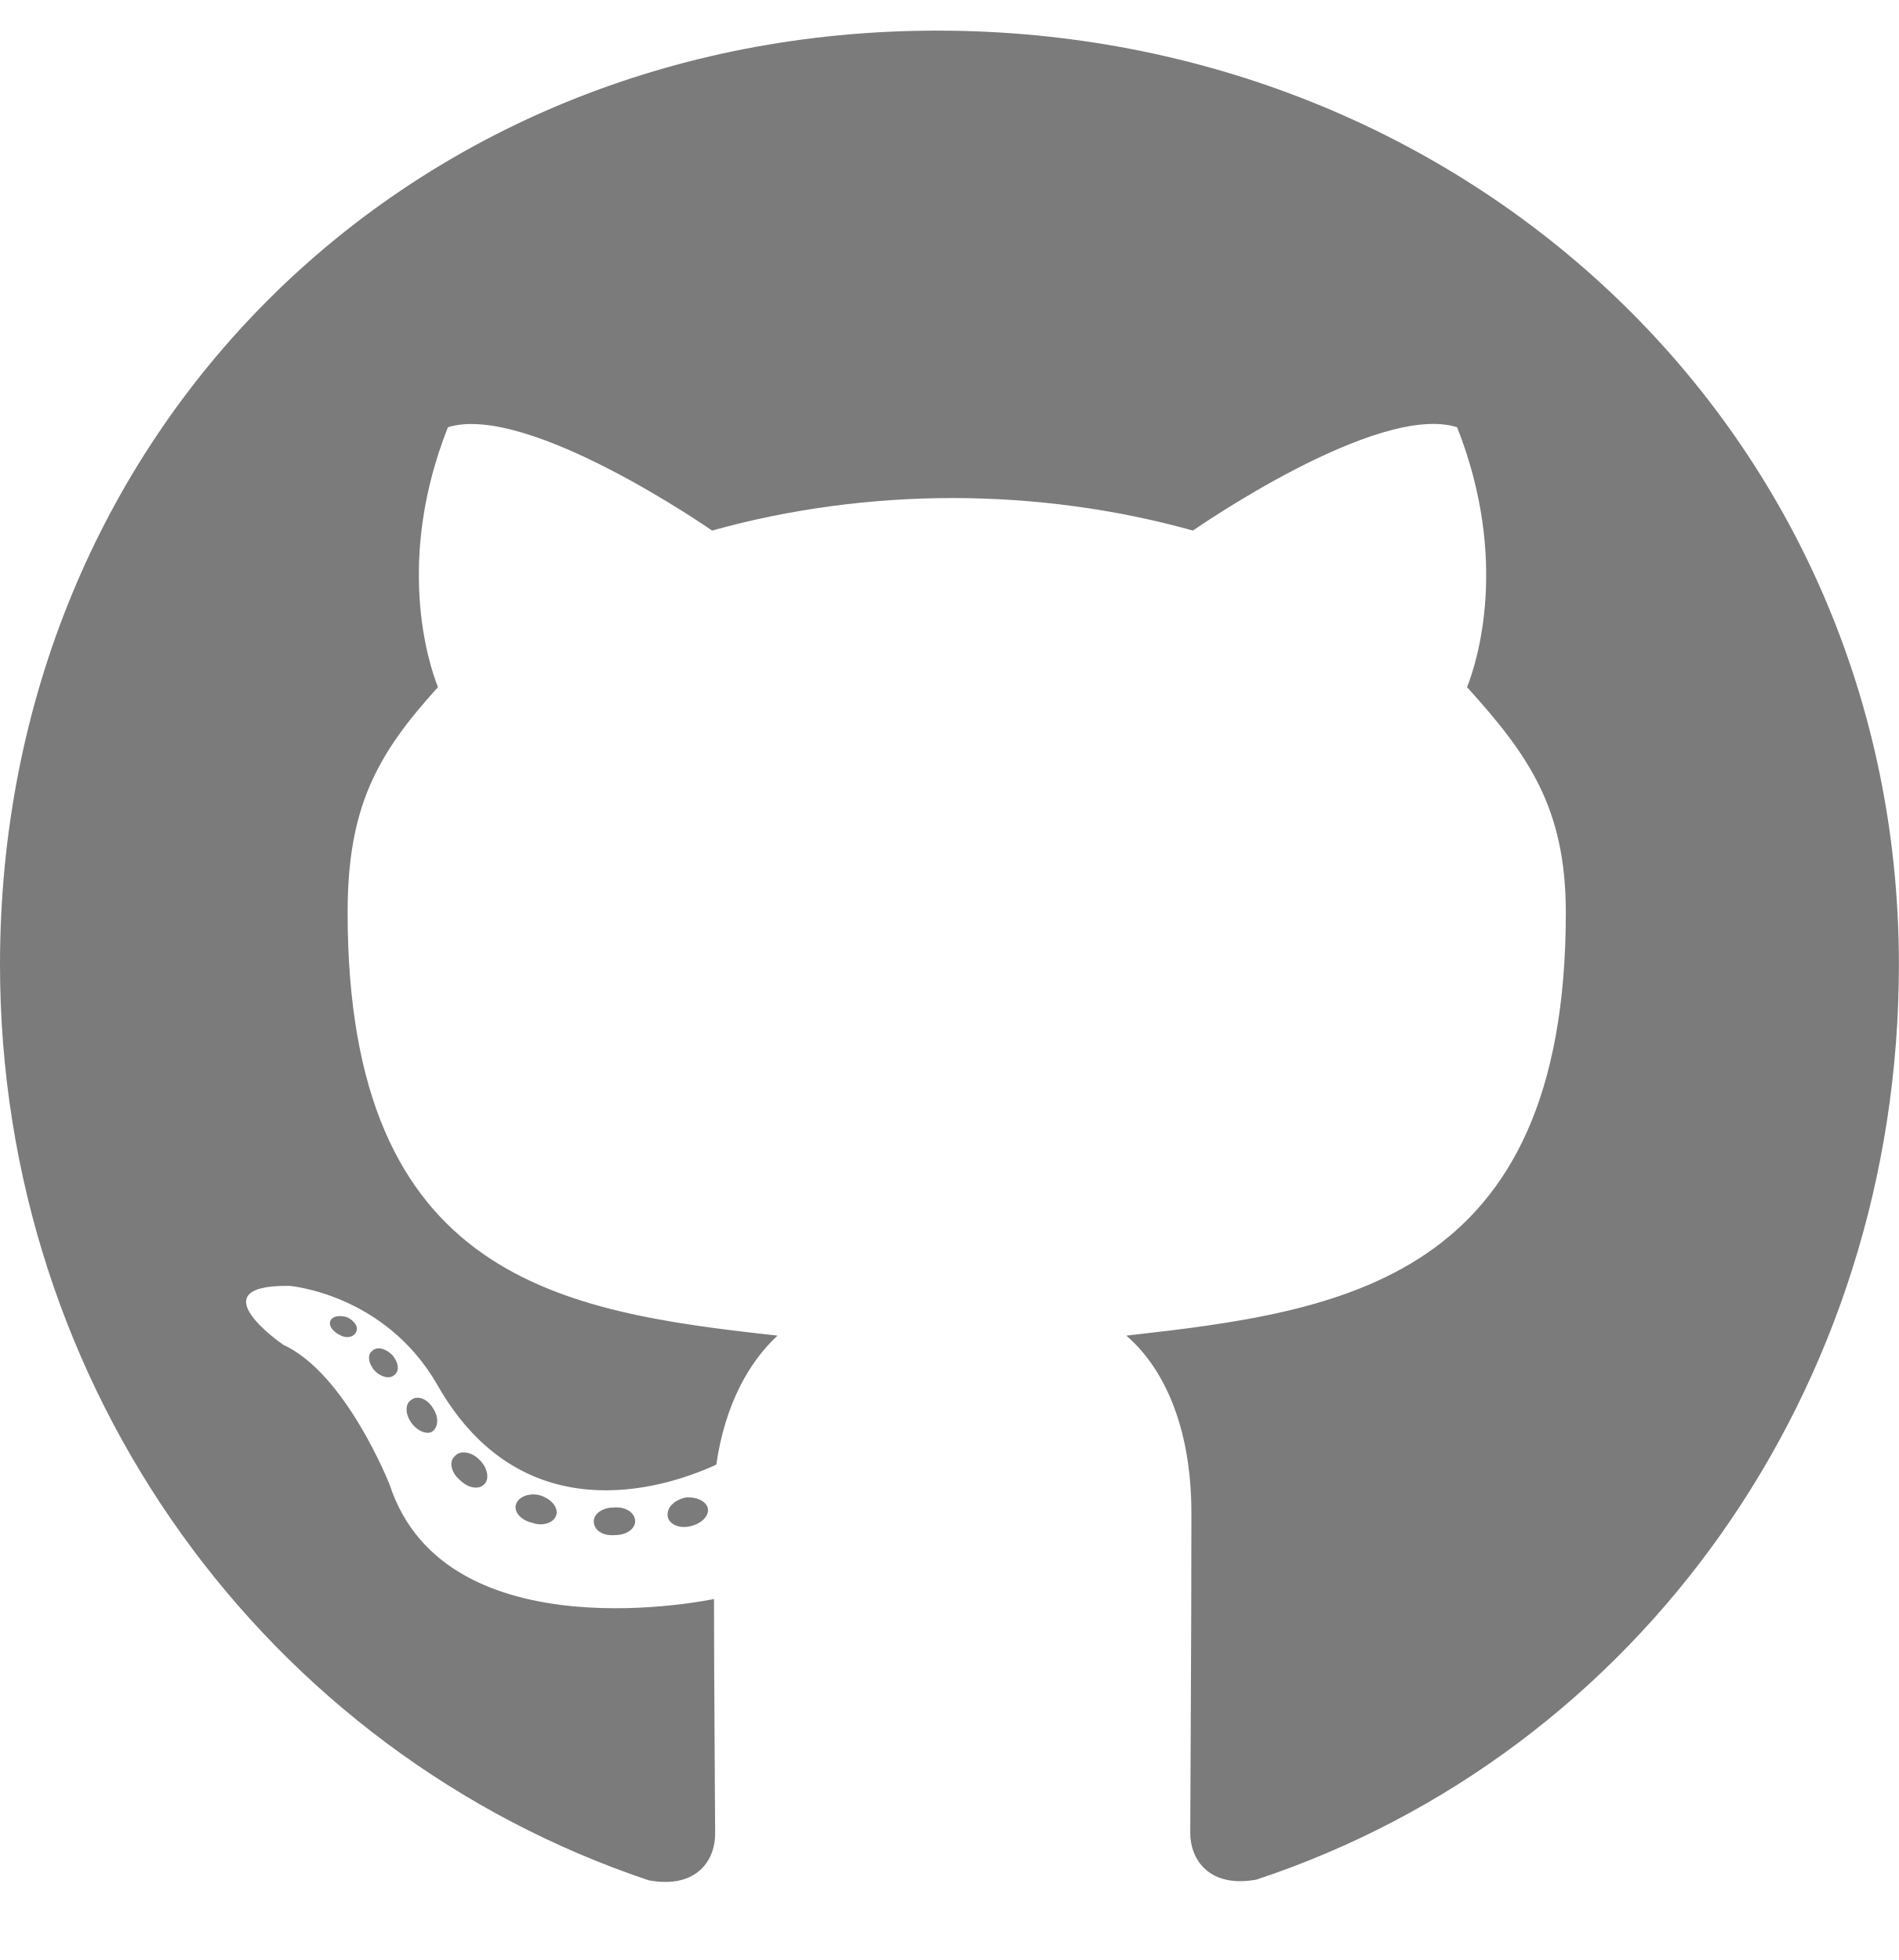
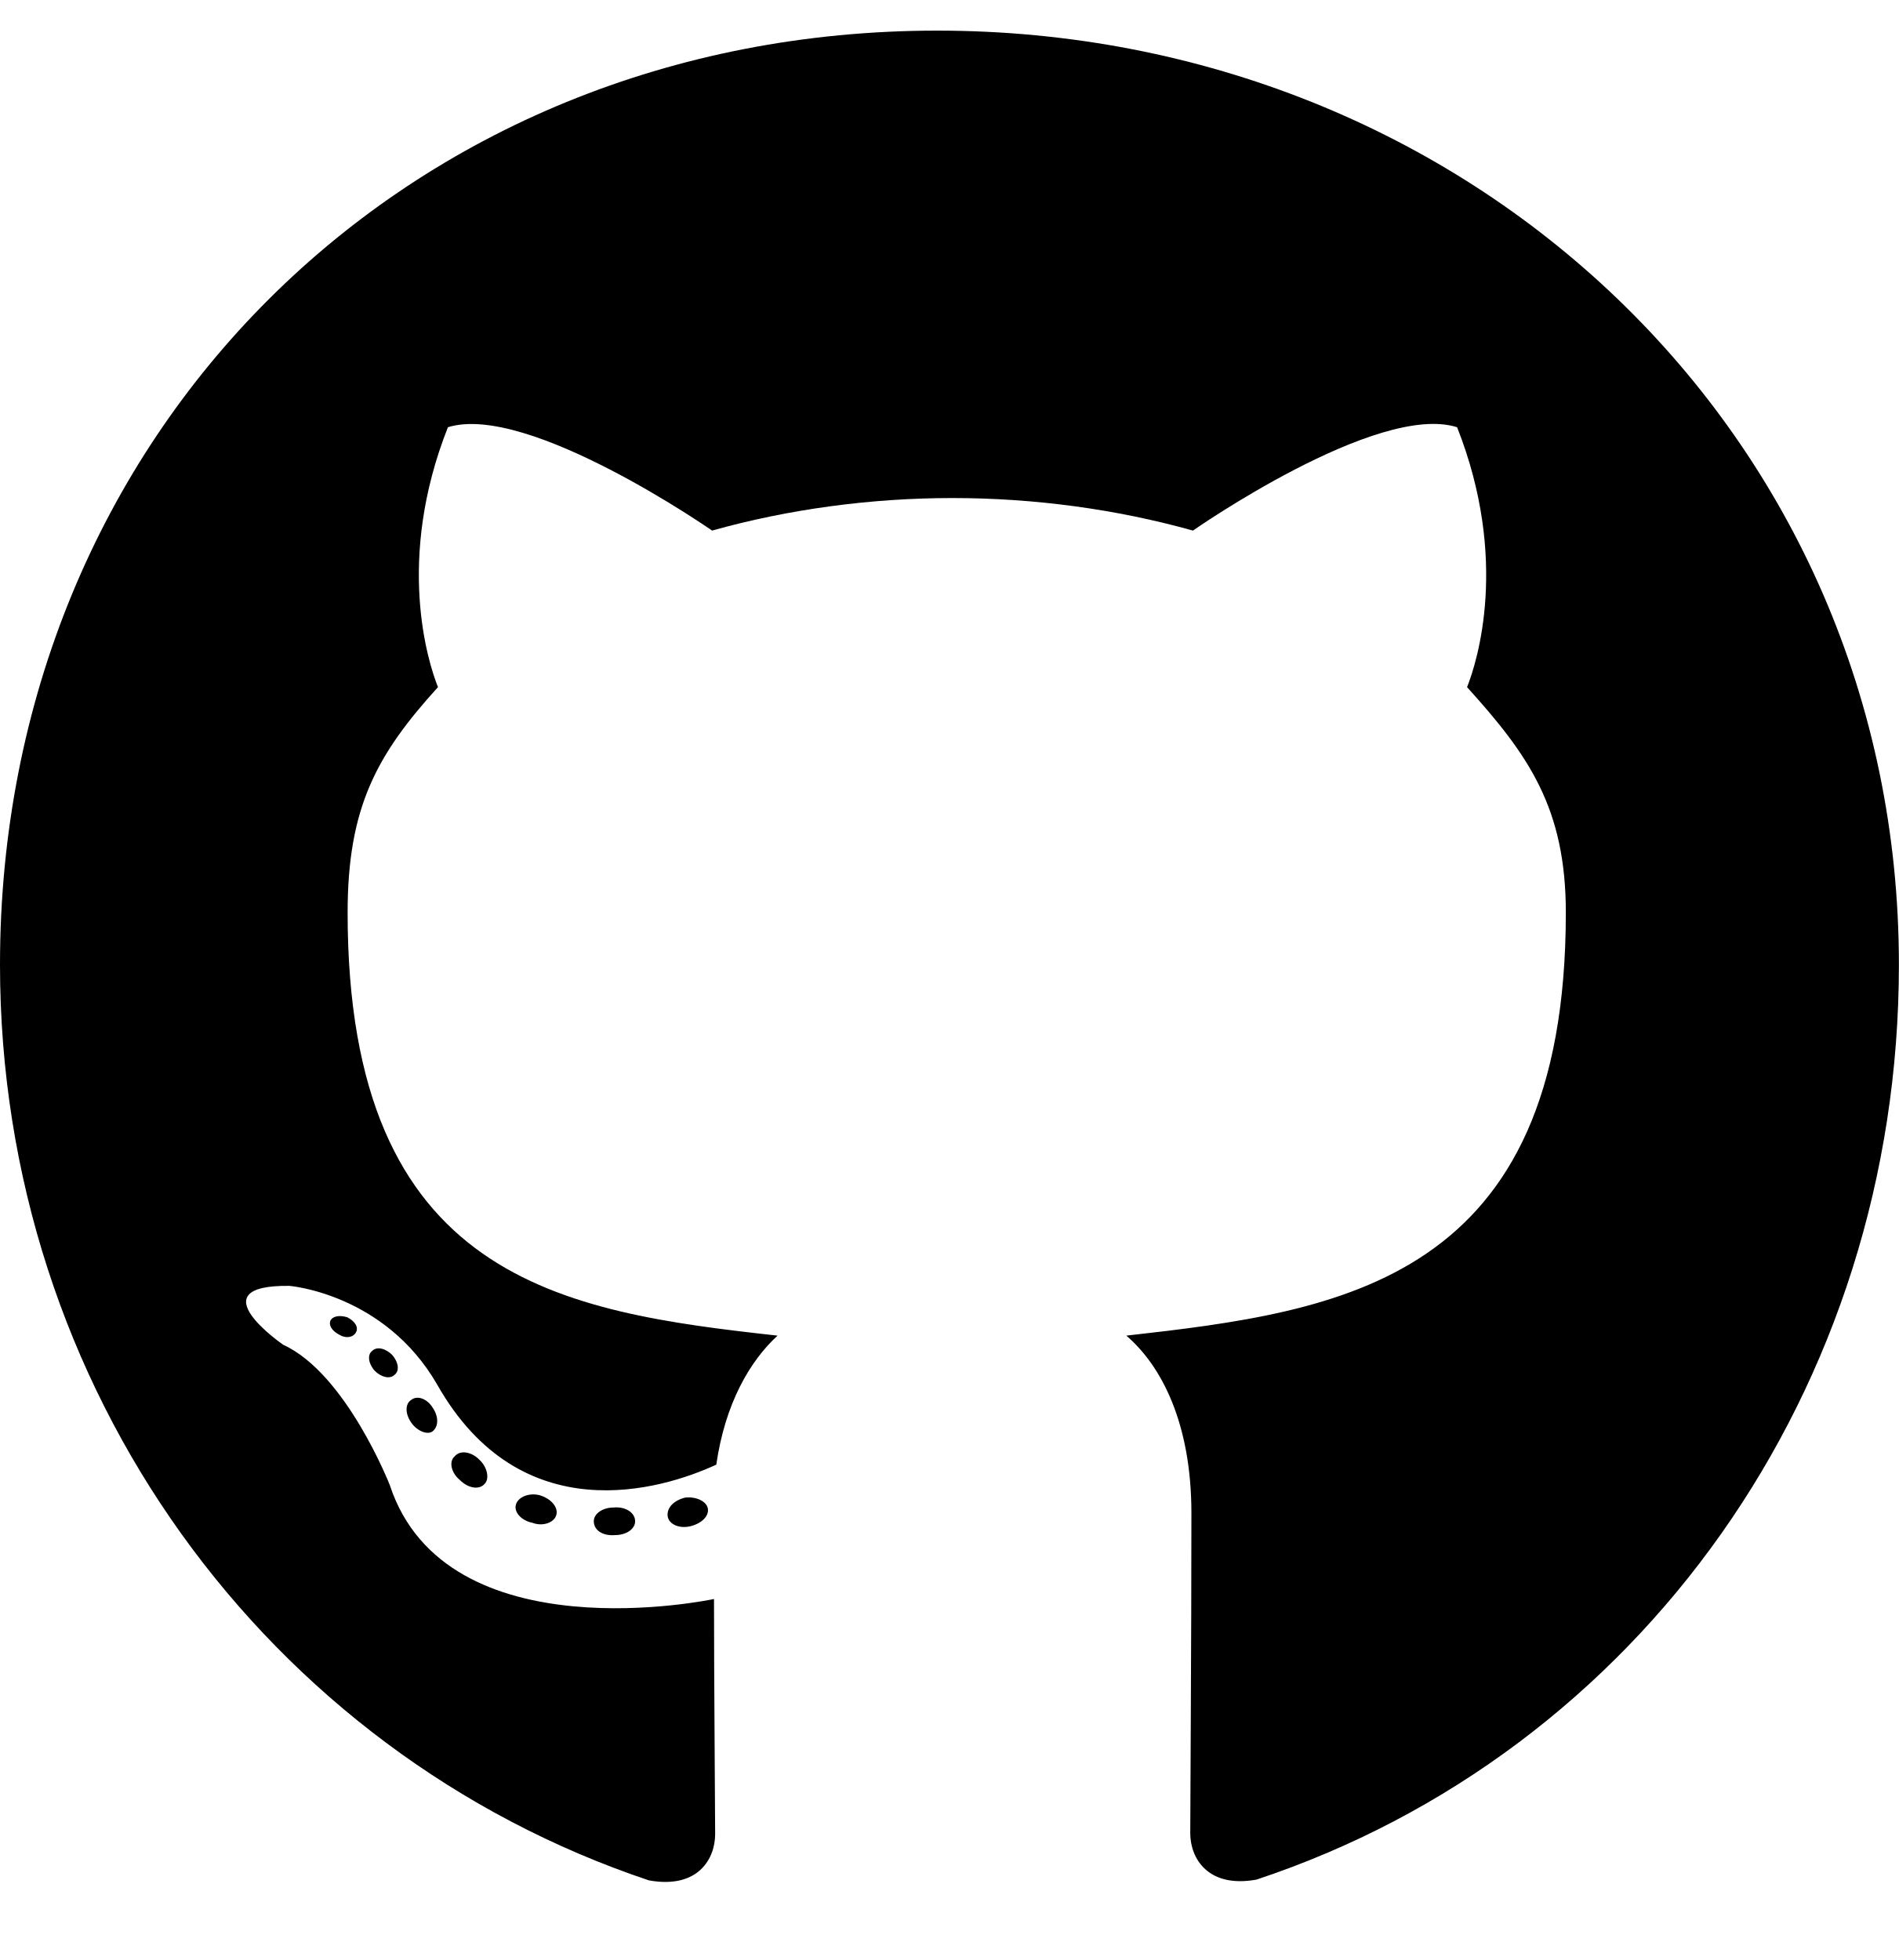
<svg xmlns="http://www.w3.org/2000/svg" aria-hidden="true" data-prefix="fab" data-icon="github" class="svg-inline--fa fa-github fa-w-16" role="img" viewBox="0 0 496 512">
-   <path fill="currentColor" d="M165.9 397.4c0 2-2.3 3.6-5.2 3.6-3.3.3-5.6-1.3-5.6-3.6 0-2 2.3-3.6 5.2-3.6 3-.3 5.6 1.3 5.6 3.6zm-31.1-4.5c-.7 2 1.3 4.3 4.3 4.9 2.6 1 5.6 0 6.2-2s-1.3-4.3-4.3-5.2c-2.6-.7-5.5.3-6.2 2.3zm44.2-1.7c-2.9.7-4.9 2.6-4.6 4.9.3 2 2.9 3.3 5.9 2.6 2.9-.7 4.9-2.6 4.6-4.6-.3-1.9-3-3.2-5.9-2.9zM244.8 8C106.1 8 0 113.3 0 252c0 110.9 69.8 205.8 169.5 239.2 12.8 2.3 17.3-5.6 17.3-12.1 0-6.2-.3-40.4-.3-61.4 0 0-70 15-84.7-29.8 0 0-11.4-29.1-27.8-36.6 0 0-22.9-15.7 1.6-15.4 0 0 24.9 2 38.6 25.8 21.9 38.6 58.6 27.5 72.9 20.9 2.3-16 8.8-27.1 16-33.7-55.9-6.2-112.3-14.3-112.3-110.5 0-27.5 7.6-41.3 23.6-58.9-2.6-6.5-11.1-33.3 2.6-67.9 20.9-6.5 69 27 69 27 20-5.6 41.5-8.5 62.8-8.5s42.8 2.9 62.8 8.5c0 0 48.1-33.6 69-27 13.7 34.7 5.2 61.4 2.6 67.9 16 17.7 25.8 31.5 25.8 58.9 0 96.5-58.9 104.2-114.8 110.5 9.2 7.9 17 22.9 17 46.4 0 33.7-.3 75.4-.3 83.6 0 6.5 4.6 14.4 17.3 12.1C428.2 457.8 496 362.9 496 252 496 113.3 383.5 8 244.8 8zM97.2 352.9c-1.3 1-1 3.3.7 5.2 1.6 1.6 3.9 2.3 5.2 1 1.3-1 1-3.3-.7-5.2-1.6-1.6-3.9-2.3-5.2-1zm-10.8-8.1c-.7 1.3.3 2.9 2.3 3.9 1.6 1 3.6.7 4.3-.7.7-1.3-.3-2.9-2.3-3.9-2-.6-3.6-.3-4.3.7zm32.4 35.6c-1.6 1.3-1 4.3 1.3 6.2 2.3 2.3 5.2 2.6 6.5 1 1.3-1.3.7-4.3-1.3-6.2-2.2-2.3-5.2-2.6-6.5-1zm-11.4-14.7c-1.6 1-1.6 3.6 0 5.9 1.6 2.3 4.3 3.3 5.6 2.3 1.6-1.3 1.6-3.9 0-6.2-1.4-2.3-4-3.3-5.6-2z" color="#7b7b7b" />
+   <path fill="currentColor" d="M165.9 397.4c0 2-2.3 3.6-5.2 3.6-3.3.3-5.6-1.3-5.6-3.6 0-2 2.3-3.6 5.2-3.6 3-.3 5.6 1.3 5.6 3.6zm-31.1-4.5c-.7 2 1.3 4.3 4.3 4.9 2.6 1 5.6 0 6.2-2s-1.3-4.3-4.3-5.2c-2.6-.7-5.5.3-6.2 2.3zm44.2-1.7c-2.9.7-4.9 2.6-4.6 4.9.3 2 2.9 3.3 5.9 2.6 2.9-.7 4.9-2.6 4.6-4.6-.3-1.9-3-3.2-5.9-2.9zM244.8 8C106.1 8 0 113.3 0 252c0 110.9 69.8 205.8 169.5 239.2 12.8 2.3 17.3-5.6 17.3-12.1 0-6.2-.3-40.4-.3-61.4 0 0-70 15-84.7-29.8 0 0-11.4-29.1-27.8-36.6 0 0-22.9-15.7 1.6-15.4 0 0 24.9 2 38.6 25.8 21.9 38.6 58.6 27.5 72.9 20.9 2.3-16 8.8-27.1 16-33.7-55.9-6.2-112.3-14.3-112.3-110.5 0-27.5 7.6-41.3 23.6-58.9-2.6-6.5-11.1-33.3 2.6-67.9 20.9-6.5 69 27 69 27 20-5.6 41.5-8.5 62.8-8.5s42.8 2.9 62.8 8.5c0 0 48.1-33.6 69-27 13.7 34.7 5.2 61.4 2.6 67.9 16 17.7 25.8 31.5 25.8 58.9 0 96.5-58.9 104.2-114.8 110.5 9.2 7.9 17 22.9 17 46.4 0 33.7-.3 75.4-.3 83.6 0 6.5 4.6 14.4 17.3 12.1C428.2 457.8 496 362.9 496 252 496 113.3 383.5 8 244.8 8zM97.2 352.9c-1.3 1-1 3.3.7 5.2 1.6 1.6 3.9 2.3 5.2 1 1.3-1 1-3.3-.7-5.2-1.6-1.6-3.9-2.3-5.2-1zm-10.8-8.1c-.7 1.3.3 2.9 2.3 3.9 1.6 1 3.6.7 4.3-.7.7-1.3-.3-2.9-2.3-3.9-2-.6-3.6-.3-4.3.7zm32.4 35.6c-1.6 1.3-1 4.3 1.3 6.2 2.3 2.3 5.2 2.6 6.5 1 1.3-1.3.7-4.3-1.3-6.2-2.2-2.3-5.2-2.6-6.5-1zm-11.4-14.7c-1.6 1-1.6 3.6 0 5.9 1.6 2.3 4.3 3.3 5.6 2.3 1.6-1.3 1.6-3.9 0-6.2-1.4-2.3-4-3.3-5.6-2z" />
</svg>
